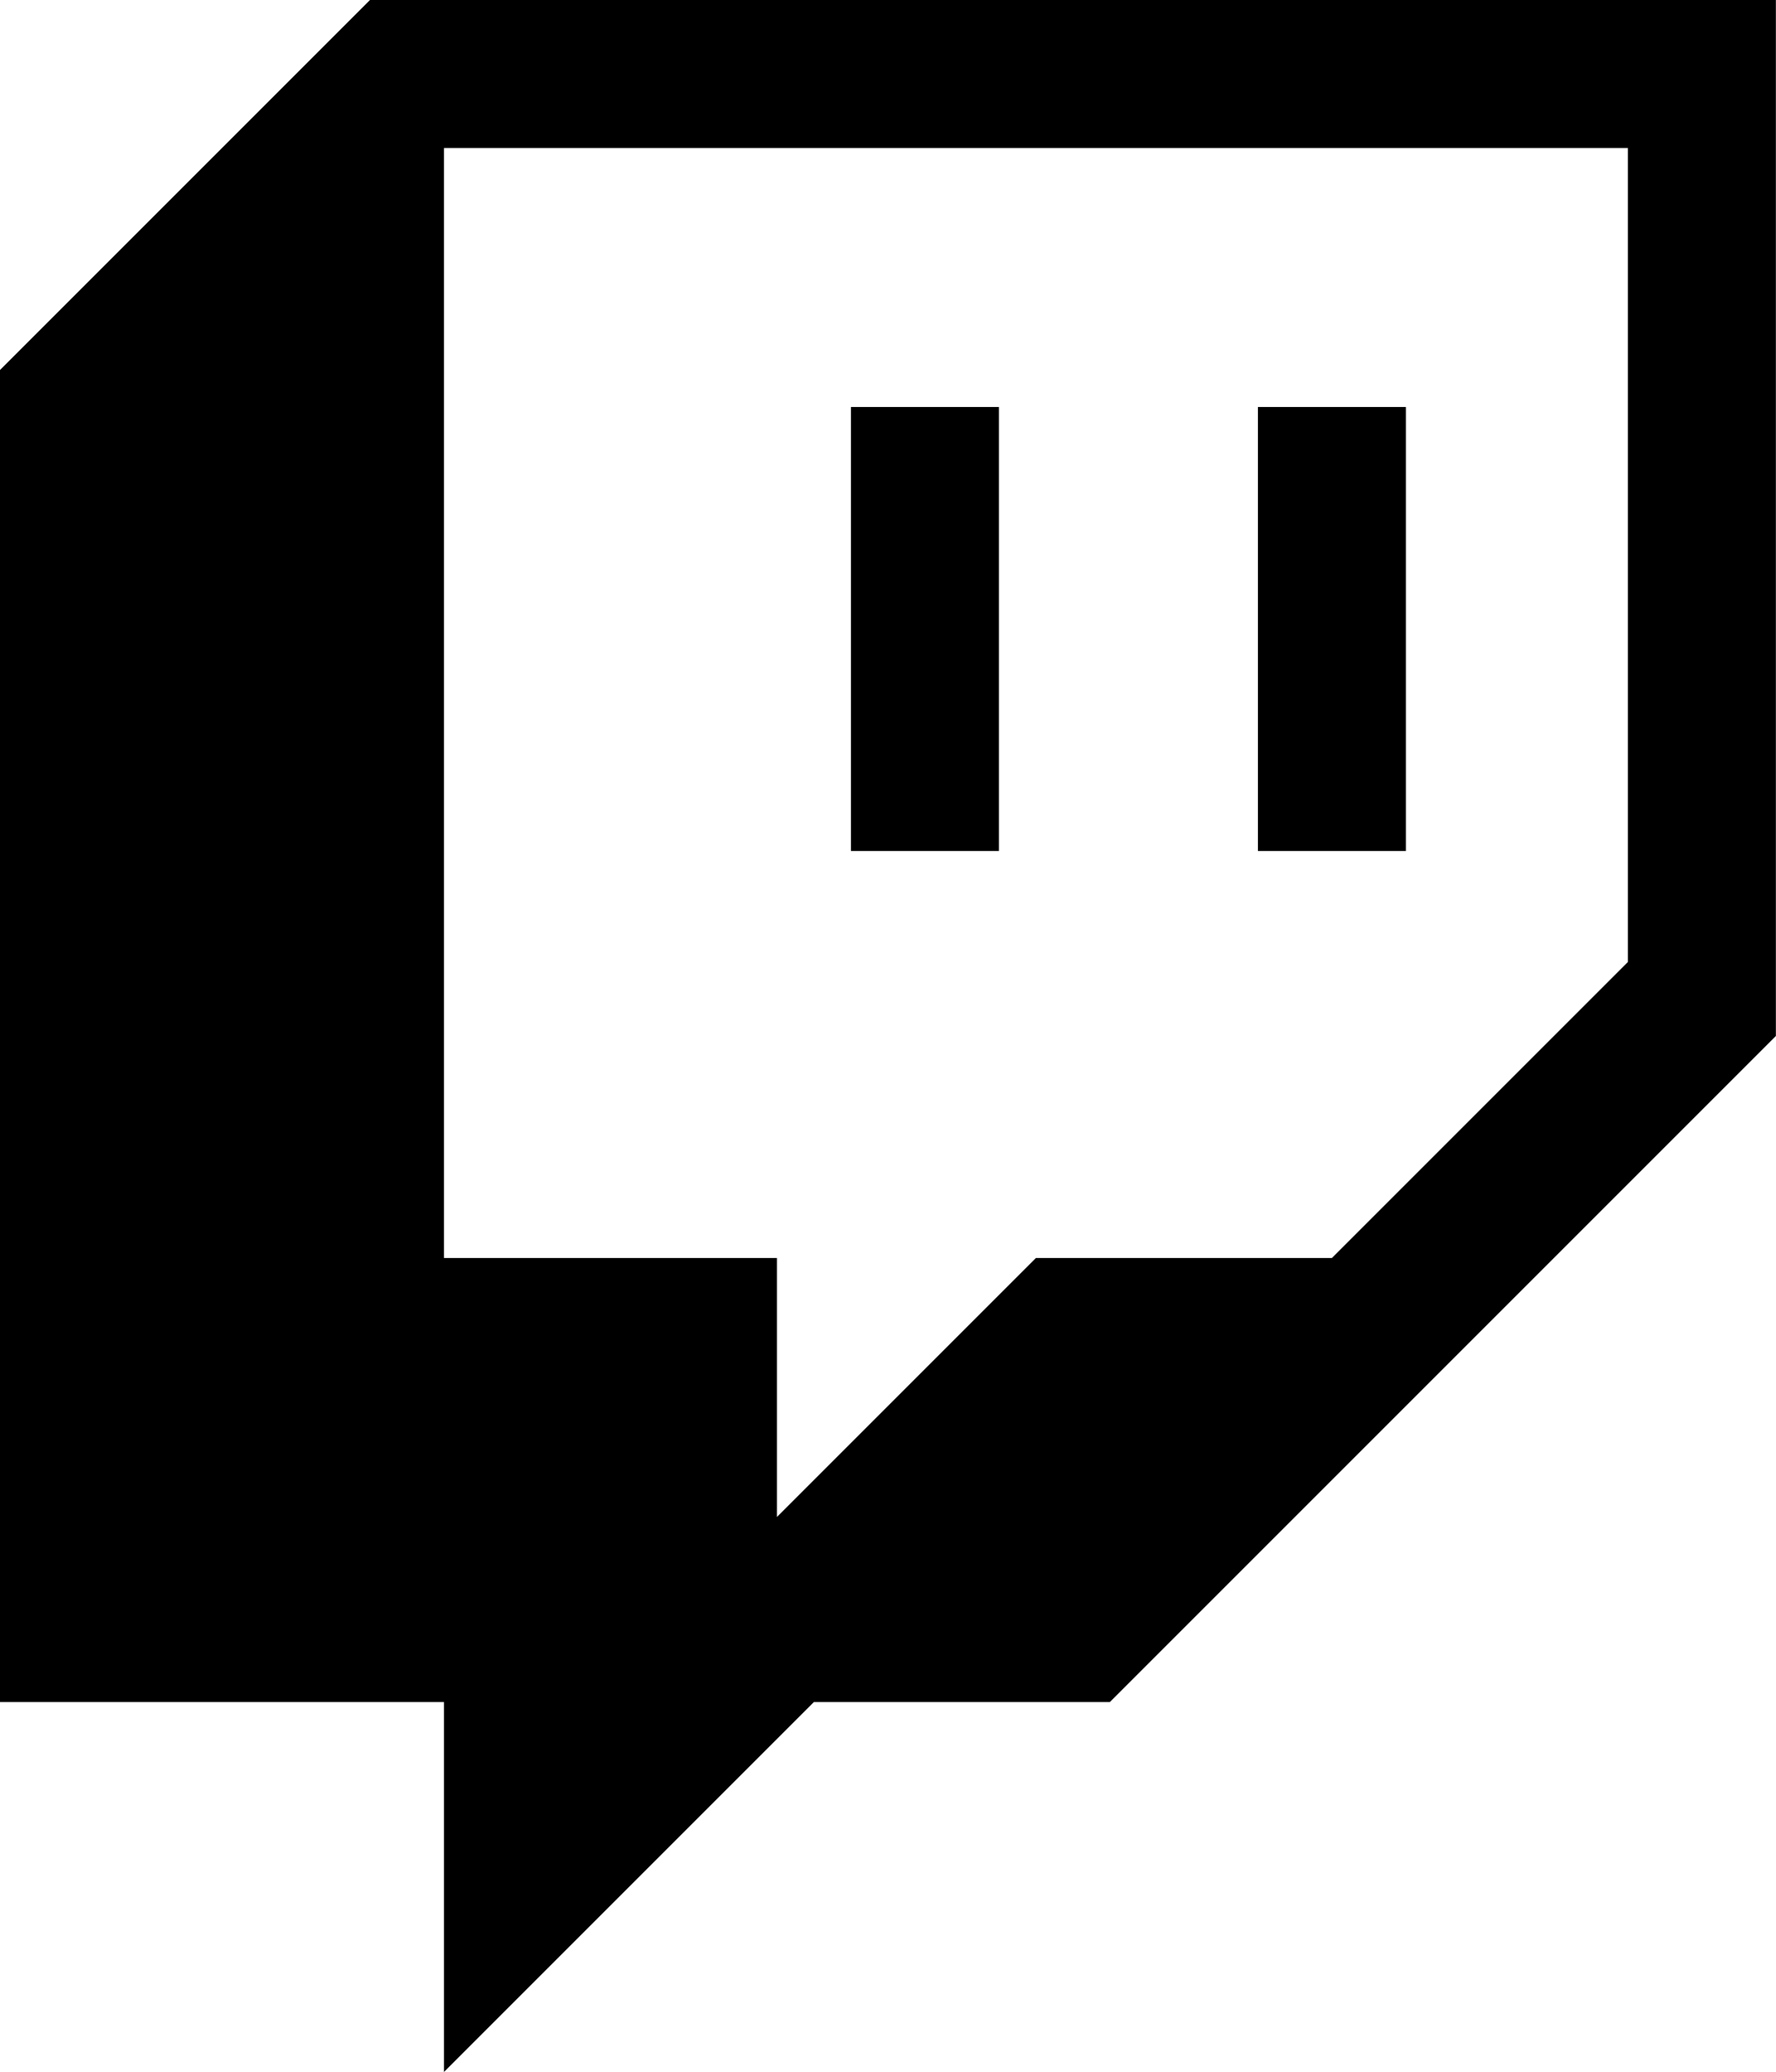
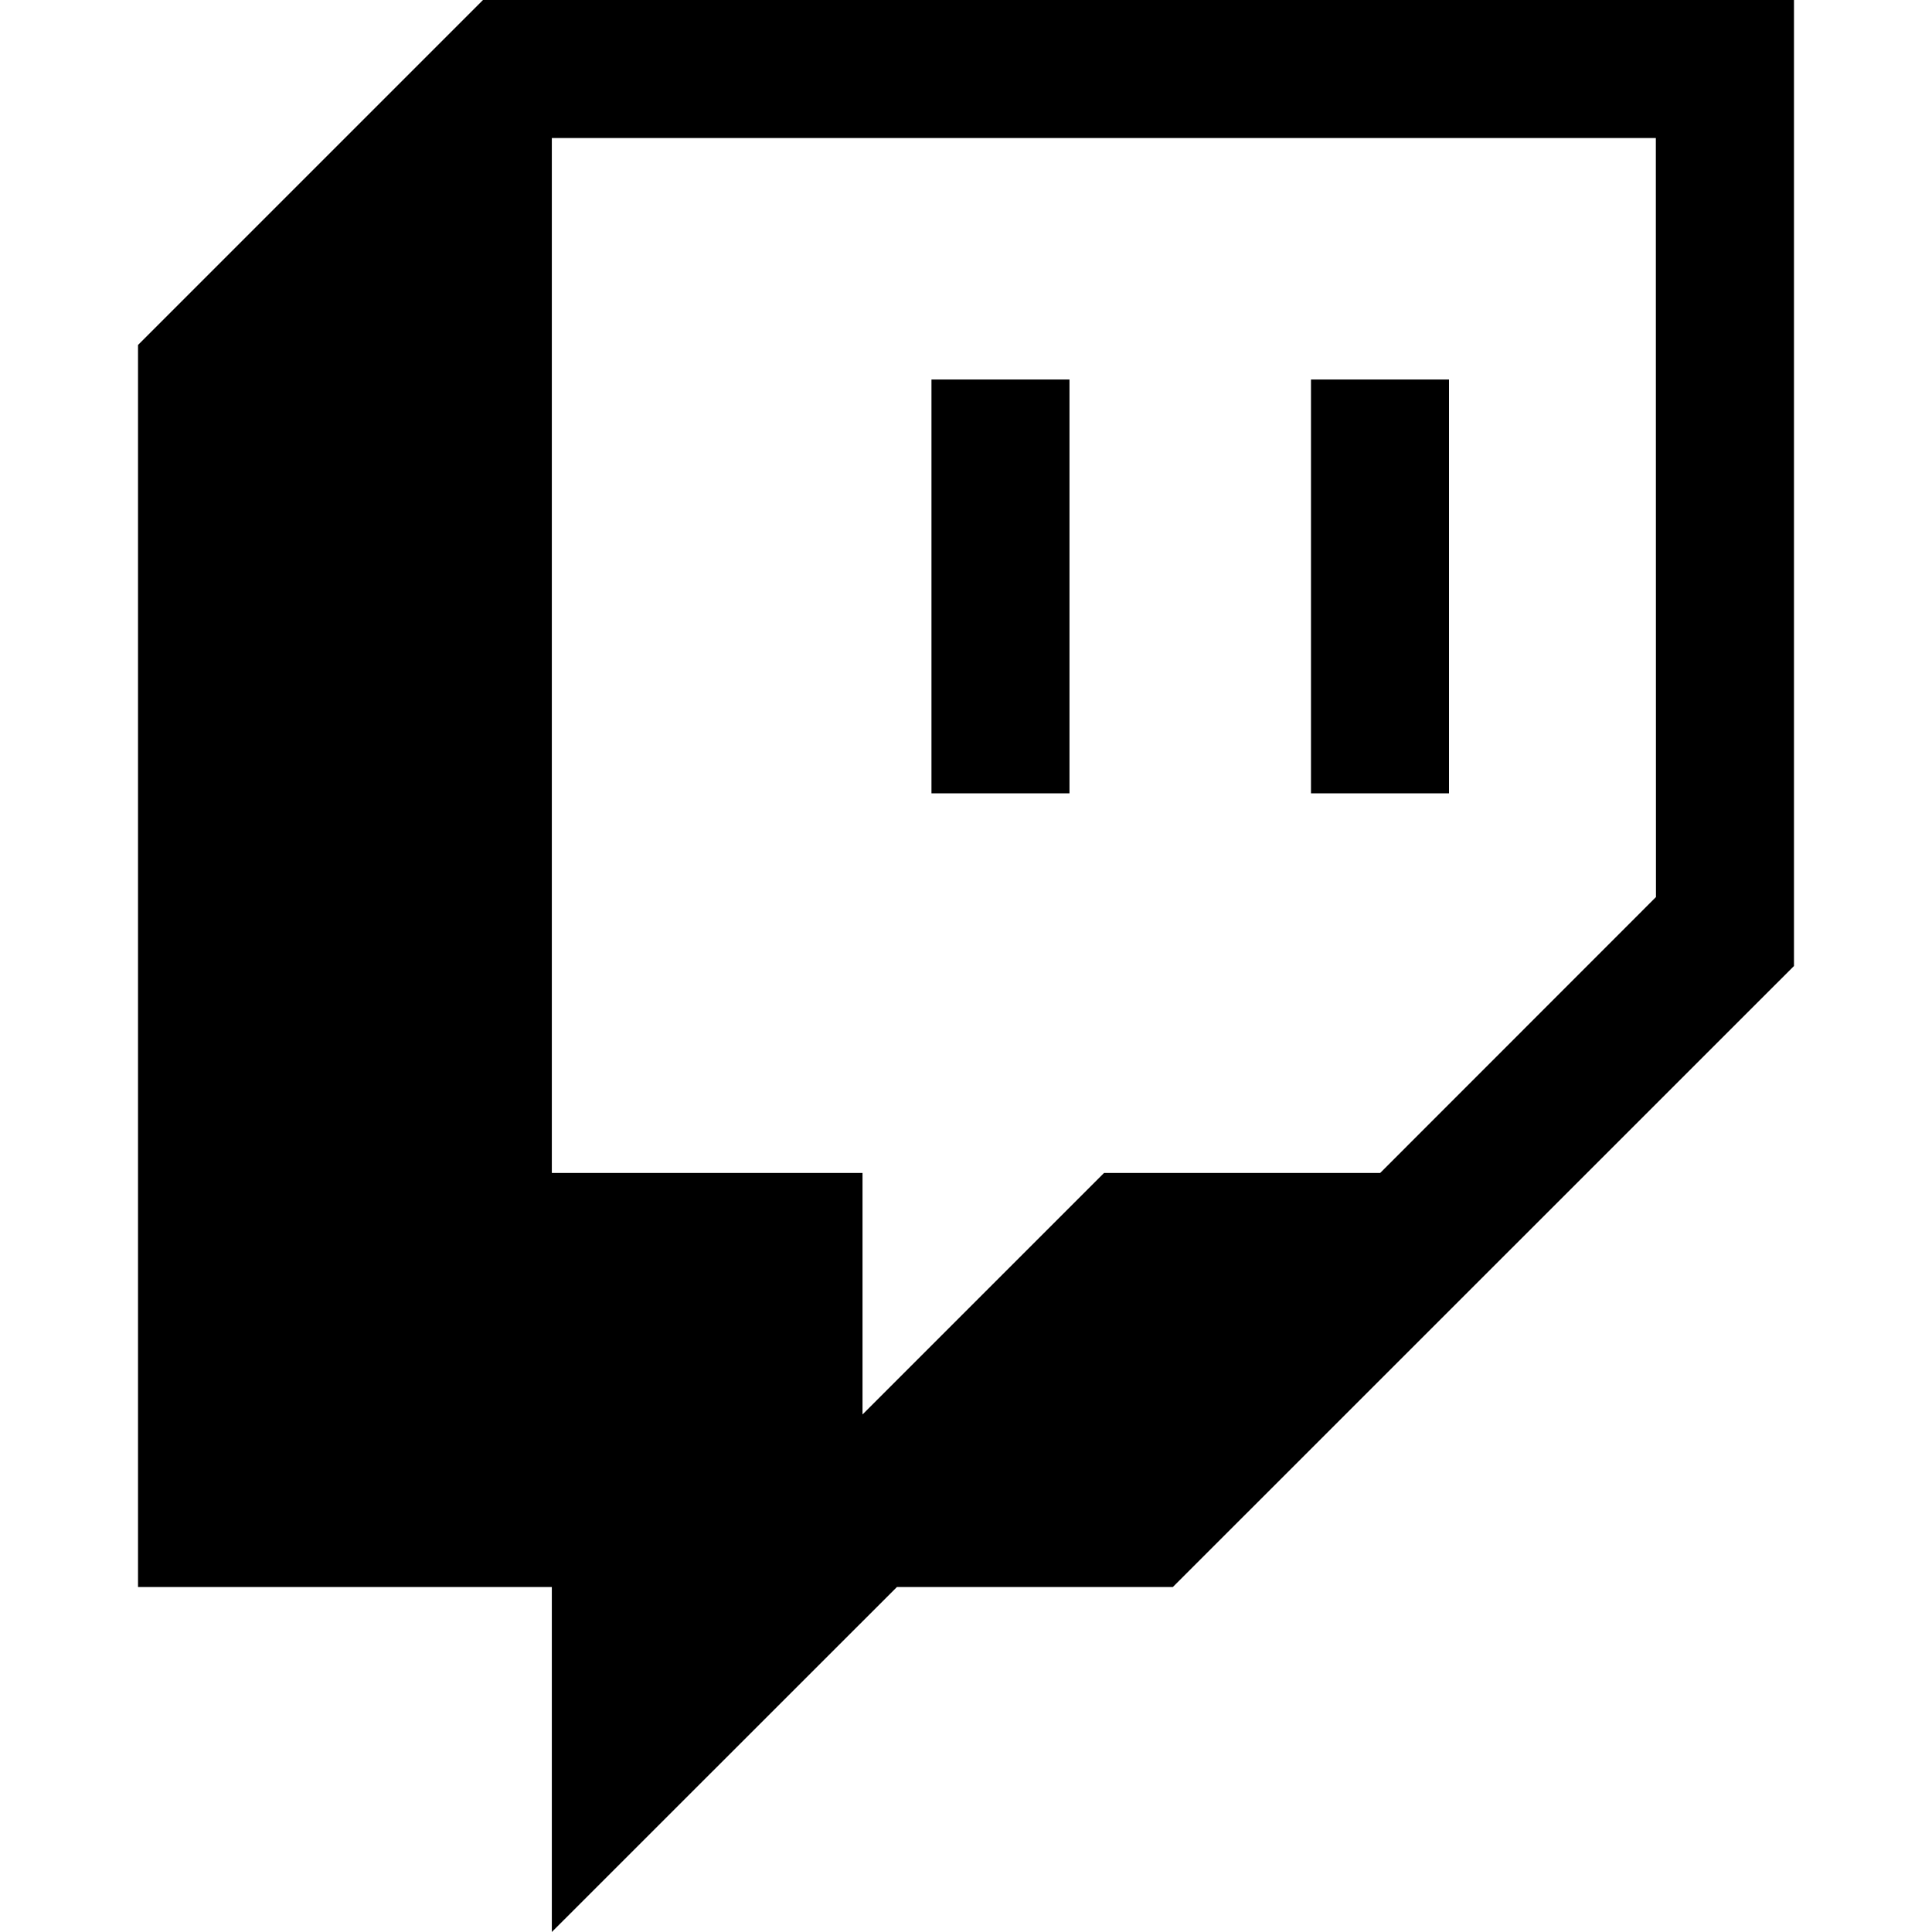
- <svg xmlns="http://www.w3.org/2000/svg" xml:space="preserve" viewBox="0 0 2400 2800">
-   <path d="M500 0 0 500v1800h600v500l500-500h400l900-900V0zm1700 1300-400 400h-400l-350 350v-350H600V200h1600z" />
-   <path d="M1700 550h200v600h-200zM1150 550h200v600h-200z" />
+ <svg xmlns="http://www.w3.org/2000/svg" xml:space="preserve" width="16" height="16" viewBox="0 0 16 16">
+   <path d="M4 0 1.143 2.857v10.286H4.57V16l2.858-2.857h2.285L14.857 8V0Zm9.714 7.429L11.43 9.714H9.143l-2 2v-2H4.57V1.143h9.143z" />
+   <path d="M10.857 3.143H12V6.57h-1.143zm-3.143 0h1.143V6.57H7.714z" />
</svg>
